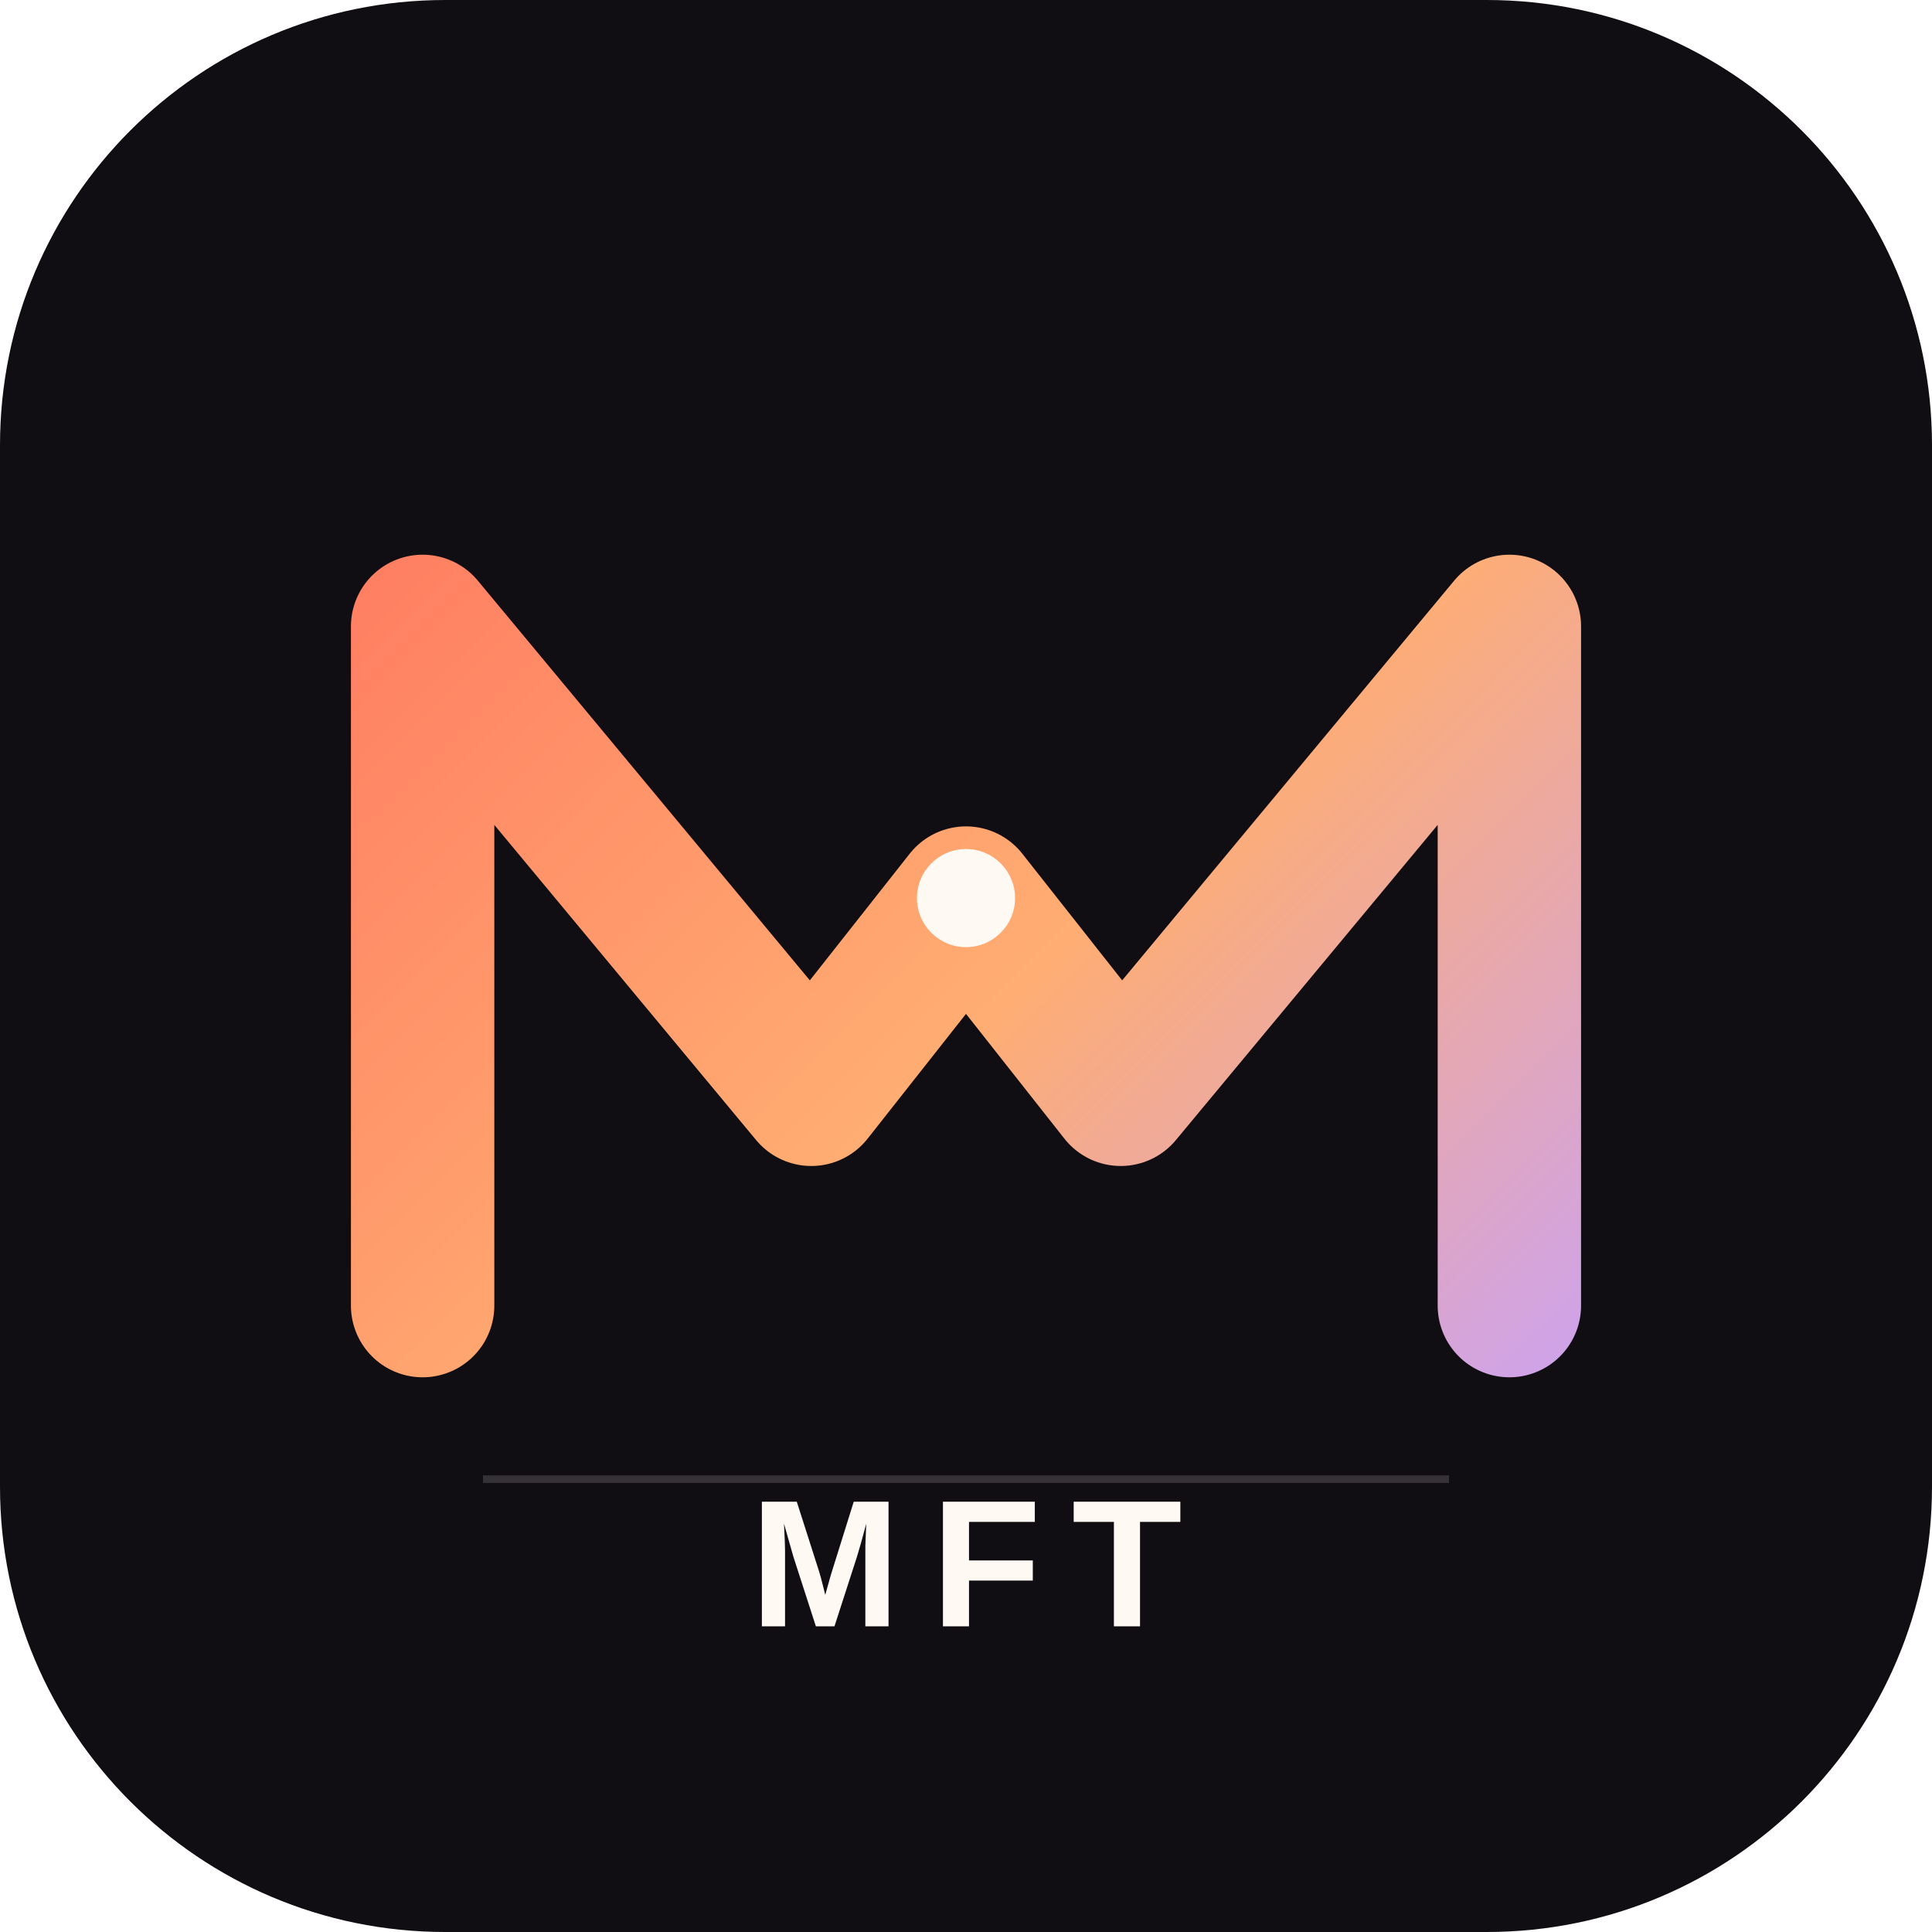
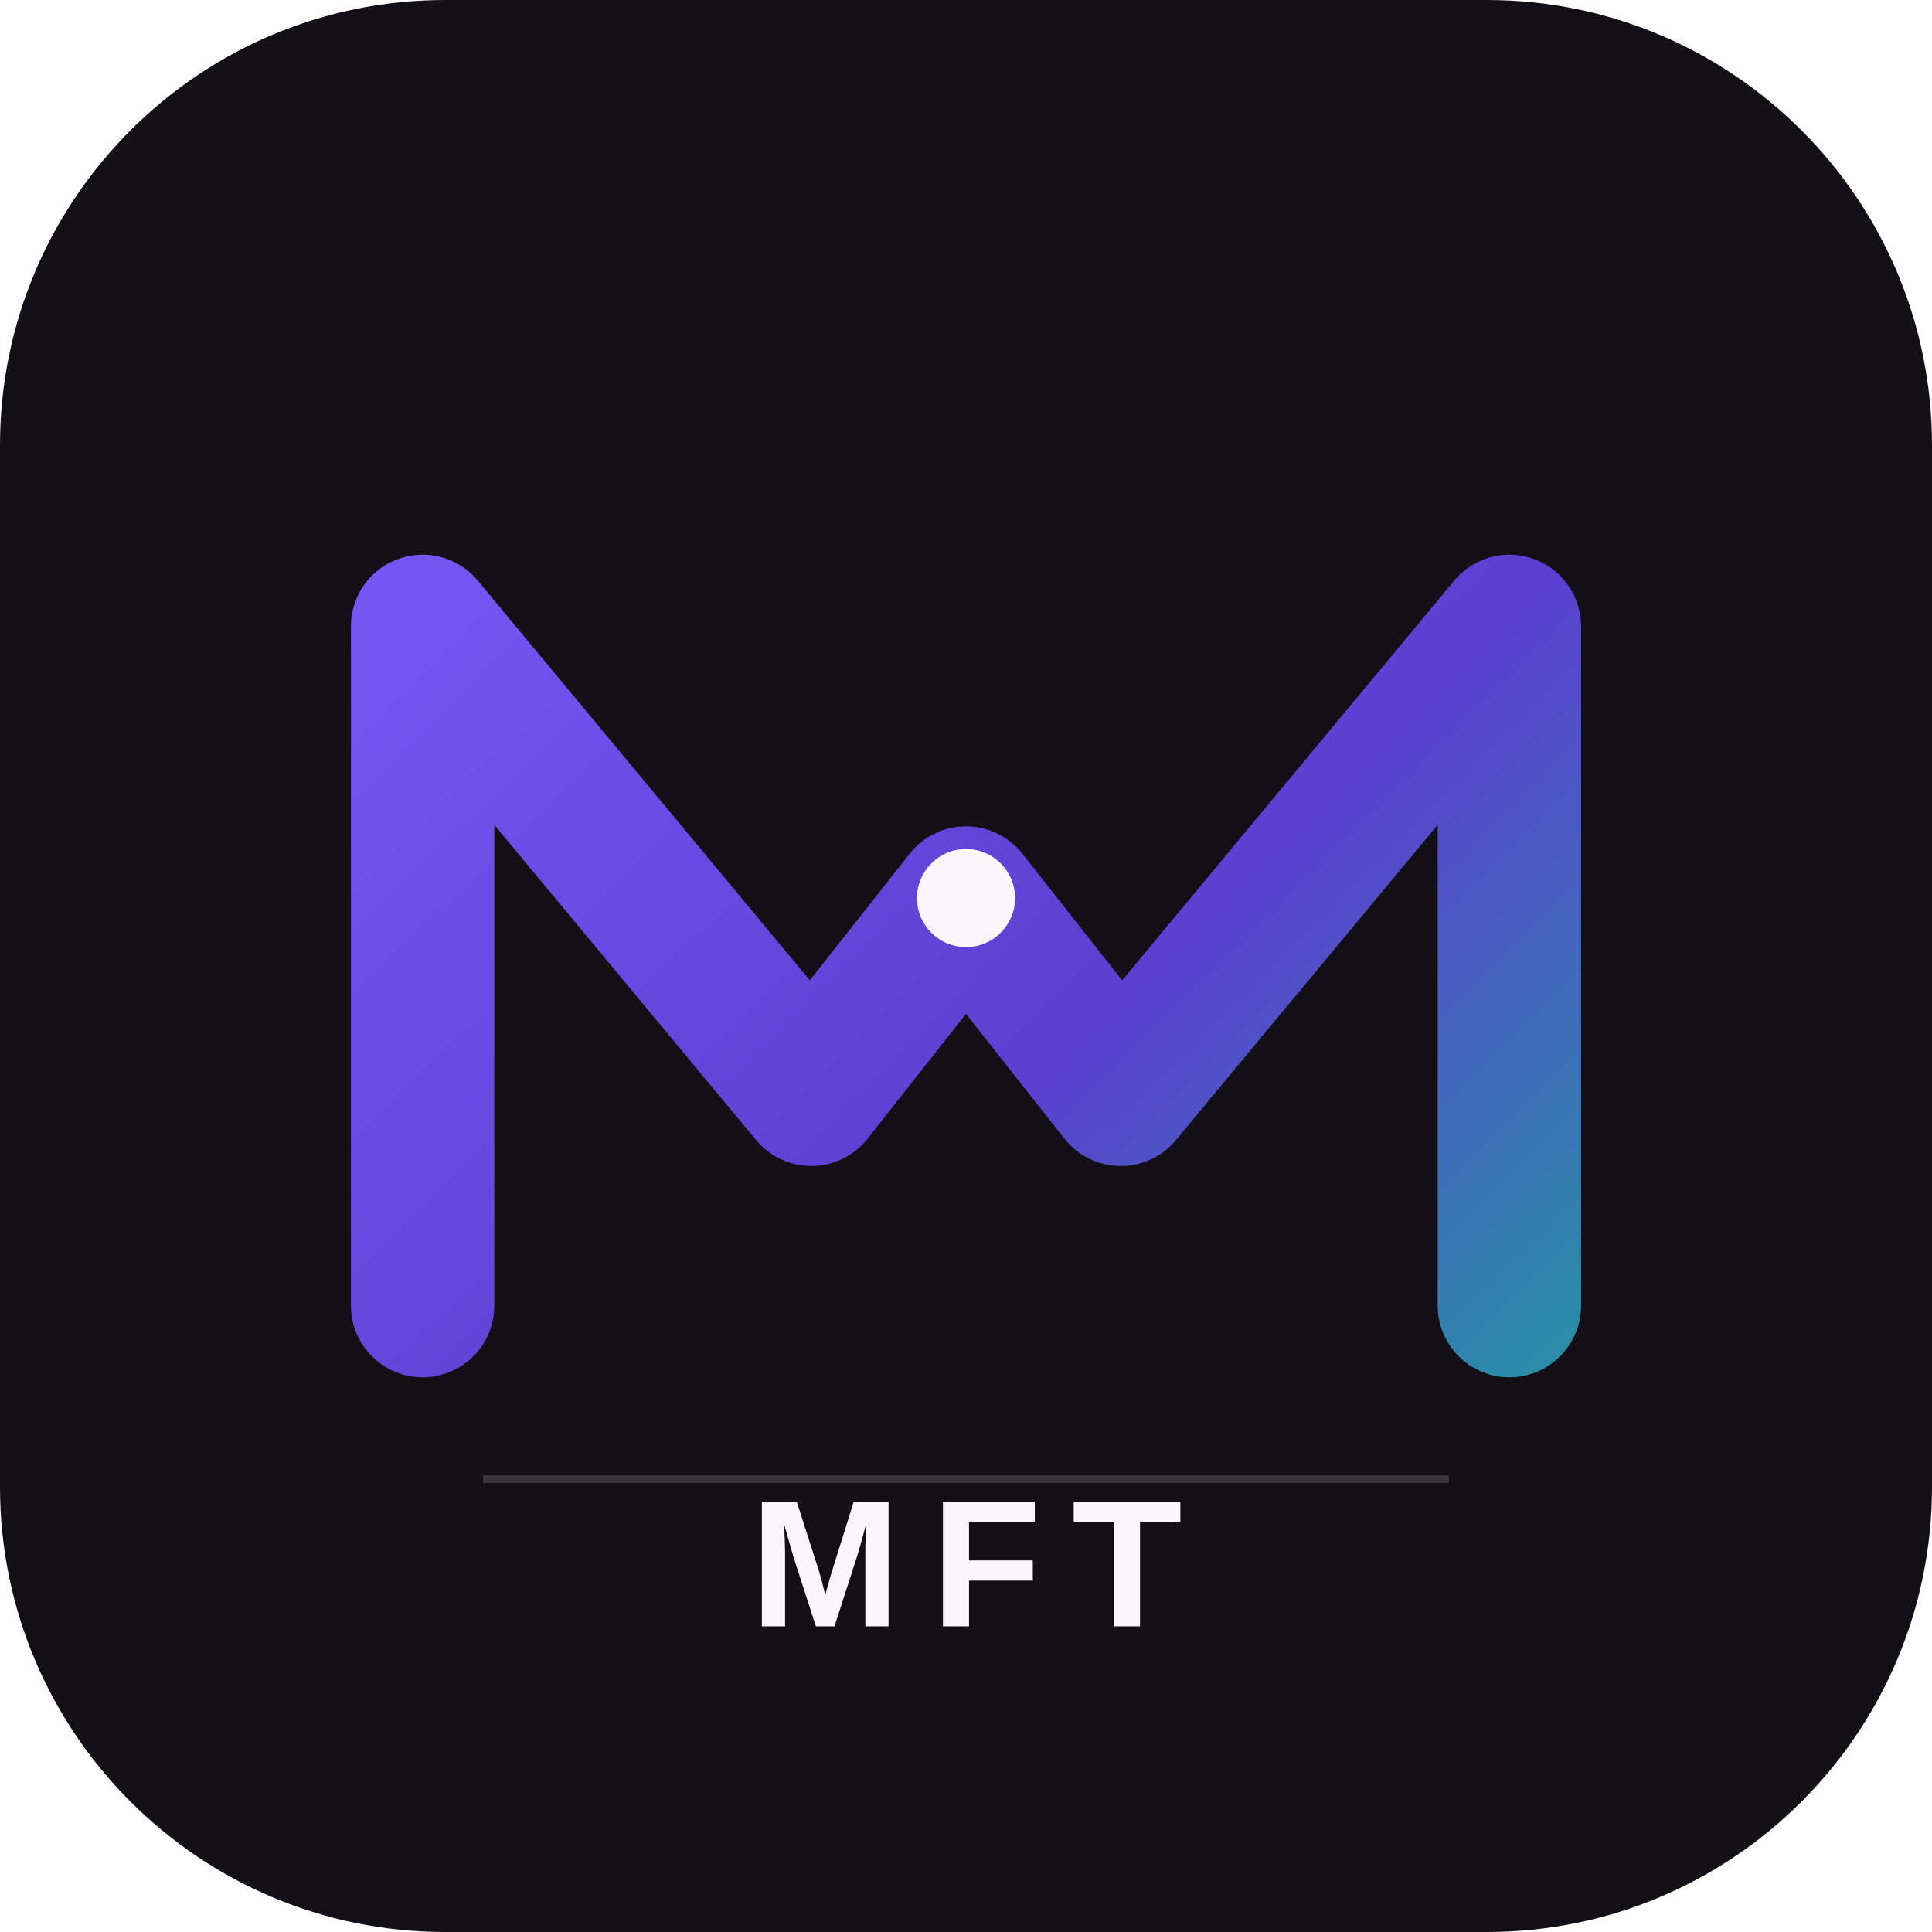
<svg xmlns="http://www.w3.org/2000/svg" viewBox="0 0 512 512">
  <defs>
-     <linearGradient id="brand" x1="96" y1="94" x2="410" y2="410" gradientUnits="userSpaceOnUse">
-       <stop stop-color="#ff755f" />
-       <stop offset=".54" stop-color="#ffad72" />
-       <stop offset="1" stop-color="#c6a1ff" />
+     <linearGradient id="brand" x1="92" y1="88" x2="420" y2="420" gradientUnits="userSpaceOnUse">
+       <stop stop-color="#7c5cfc" />
+       <stop offset=".58" stop-color="#5a3fd0" />
+       <stop offset="1" stop-color="#1aa69a" />
    </linearGradient>
    <radialGradient id="glow" cx="0" cy="0" r="1" gradientTransform="translate(384 118) rotate(132) scale(270)">
-       <stop stop-color="#ff755f" stop-opacity=".2" />
-       <stop offset="1" stop-color="#100d13" stop-opacity="0" />
+       <stop stop-color="#7c5cfc" stop-opacity=".22" />
+       <stop offset="1" stop-color="#120f17" stop-opacity="0" />
    </radialGradient>
  </defs>
-   <rect width="512" height="512" rx="118" fill="#100d13" />
+   <rect width="512" height="512" rx="118" fill="#120f17" />
  <rect width="512" height="512" rx="118" fill="url(#glow)" />
  <path d="M112 346V166l103 124 41-52 41 52 103-124v180" fill="none" stroke="url(#brand)" stroke-width="38" stroke-linecap="round" stroke-linejoin="round" />
-   <circle cx="256" cy="238" r="13" fill="#fff9f3" />
-   <path d="M128 392h256" stroke="#fff9f3" stroke-opacity=".16" stroke-width="2" />
-   <text x="256" y="431" text-anchor="middle" font-family="Arial,sans-serif" font-size="48" font-weight="700" letter-spacing="8" fill="#fff9f3">MFT</text>
+   <circle cx="256" cy="238" r="13" fill="#faf7fc" />
+   <path d="M128 392h256" stroke="#faf7fc" stroke-opacity=".16" stroke-width="2" />
+   <text x="256" y="431" text-anchor="middle" font-family="Arial,sans-serif" font-size="48" font-weight="700" letter-spacing="8" fill="#faf7fc">MFT</text>
</svg>
